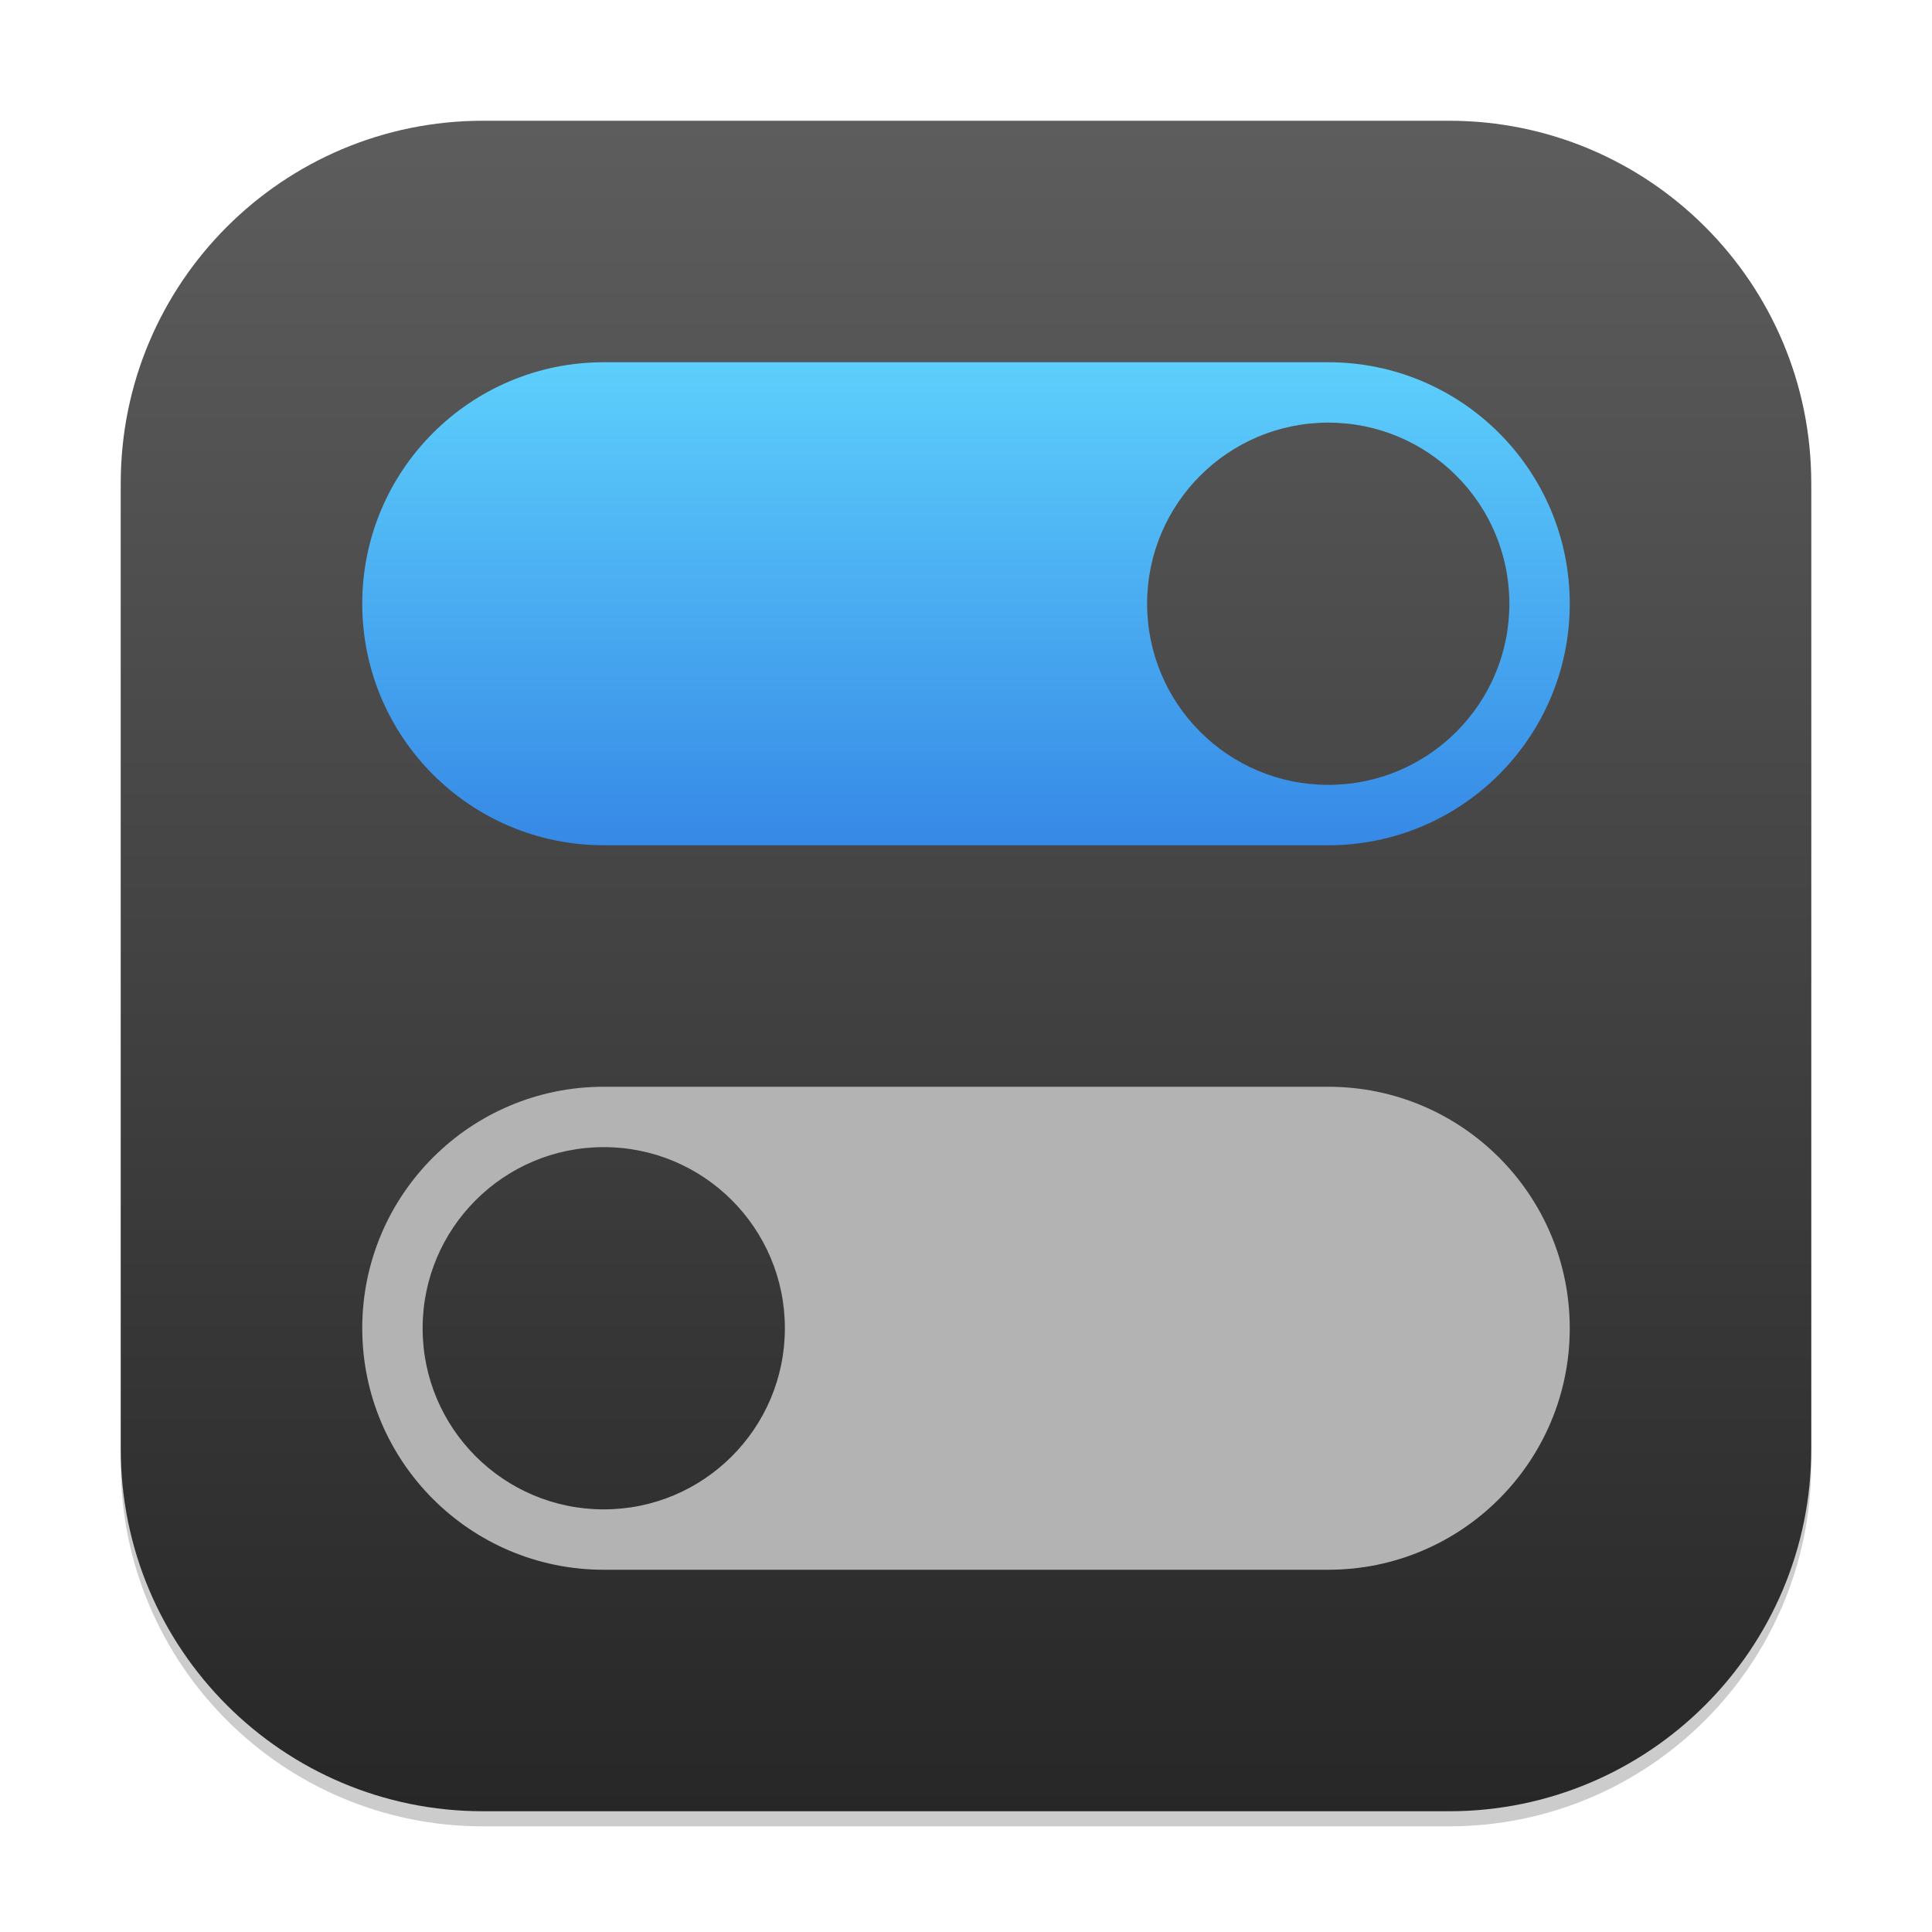
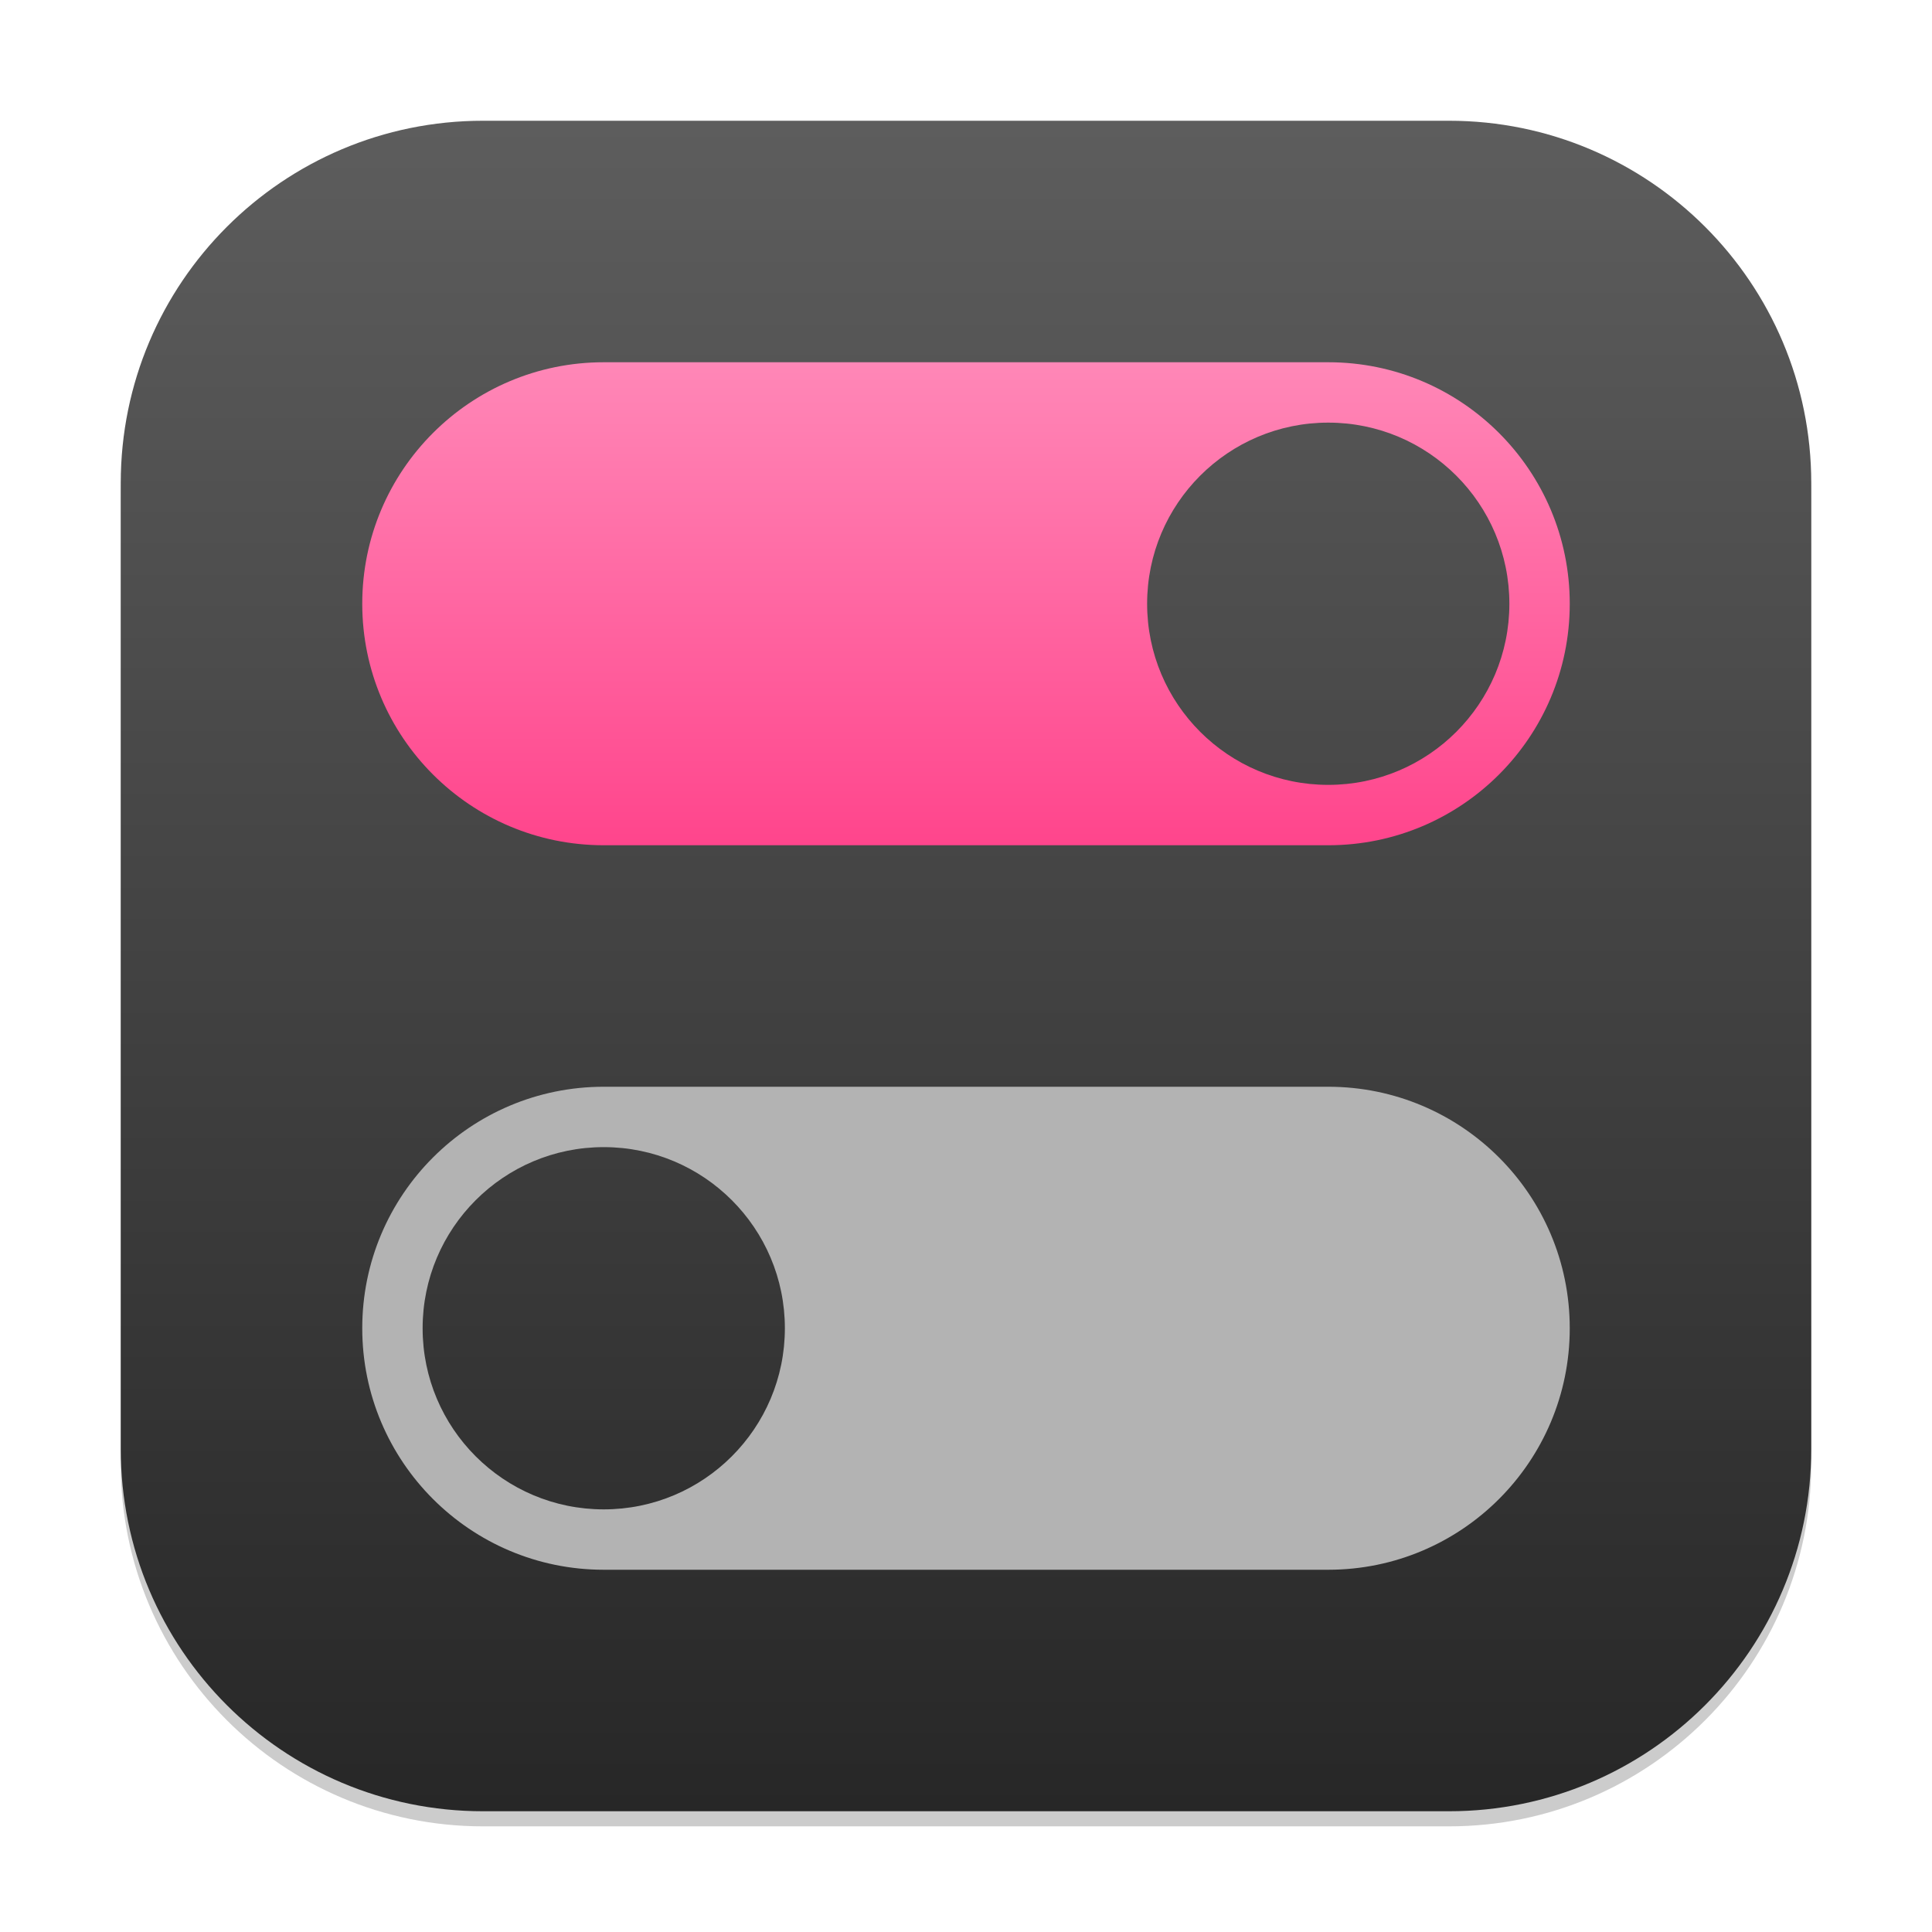
<svg xmlns="http://www.w3.org/2000/svg" xmlns:xlink="http://www.w3.org/1999/xlink" width="128" height="128" viewBox="0 0 128 128" version="1.1" id="svg1">
  <defs id="defs1">
    <linearGradient xlink:href="#4852" id="linearGradient4" x1="16" y1="30" x2="16" y2="2" gradientUnits="userSpaceOnUse" gradientTransform="scale(4)" />
-     <linearGradient xlink:href="#linearGradient21236" id="linearGradient2973" x1="33" y1="30" x2="33" y2="14" gradientUnits="userSpaceOnUse" gradientTransform="matrix(2,0,0,2,-1.999999,-4)" />
-     <linearGradient id="linearGradient21236">
-       <stop style="stop-color:#3689e6;stop-opacity:1;" offset="0" id="stop21232" />
-       <stop style="stop-color:#5dcffc;stop-opacity:1;" offset="1" id="stop21234" />
-     </linearGradient>
+     <linearGradient xlink:href="#linearGradient3147" id="linearGradient2973" x1="33" y1="30" x2="33" y2="14" gradientUnits="userSpaceOnUse" gradientTransform="matrix(2,0,0,2,-1.999999,-4)" />
    <linearGradient xlink:href="#4852" id="linearGradient3043" x1="31" y1="61" x2="31" y2="5" gradientUnits="userSpaceOnUse" gradientTransform="matrix(2,0,0,2,2,-2)" />
    <linearGradient id="4852">
      <stop style="stop-color:#272727;stop-opacity:1;" offset="0" id="stop14555" />
      <stop style="stop-color:#5d5d5d;stop-opacity:1;" offset="1" id="stop14557" />
+     </linearGradient>
+     <linearGradient id="linearGradient3147">
+       <stop style="stop-color:#ff458c;stop-opacity:1;" offset="0" id="stop3143" />
+       <stop style="stop-color:#ff87b7;stop-opacity:1;" offset="1" id="stop3145" />
    </linearGradient>
  </defs>
  <rect style="opacity:0.2;fill:#000000;stroke-width:7" id="rect1" width="112" height="112" x="8" y="9" ry="24" />
  <rect style="fill:url(#linearGradient4);stroke-width:4" id="rect2" width="112" height="112" x="8" y="8" ry="24" />
  <rect style="fill:url(#linearGradient2973);fill-opacity:1;stroke-width:6;stroke-linecap:round;stroke-linejoin:round" id="rect743" width="80" height="32" x="24" y="24" ry="16" />
  <rect style="fill:#b3b3b3;fill-opacity:1;stroke-width:6;stroke-linecap:round;stroke-linejoin:round" id="rect745" width="80" height="32" x="24" y="72" ry="16" />
  <path id="path3002" style="fill:url(#linearGradient3043);stroke-width:8;stroke-linecap:round;stroke-linejoin:round" d="M 88,28 C 81.373,28 76,33.373 76,40 76,46.627 81.373,52 88,52 94.627,52 100,46.627 100,40 100,33.373 94.627,28 88,28 Z M 40,76 C 33.373,76 28,81.373 28,88 28,94.627 33.373,100 40,100 46.627,100 52,94.627 52,88 52,81.373 46.627,76 40,76 Z" />
</svg>
